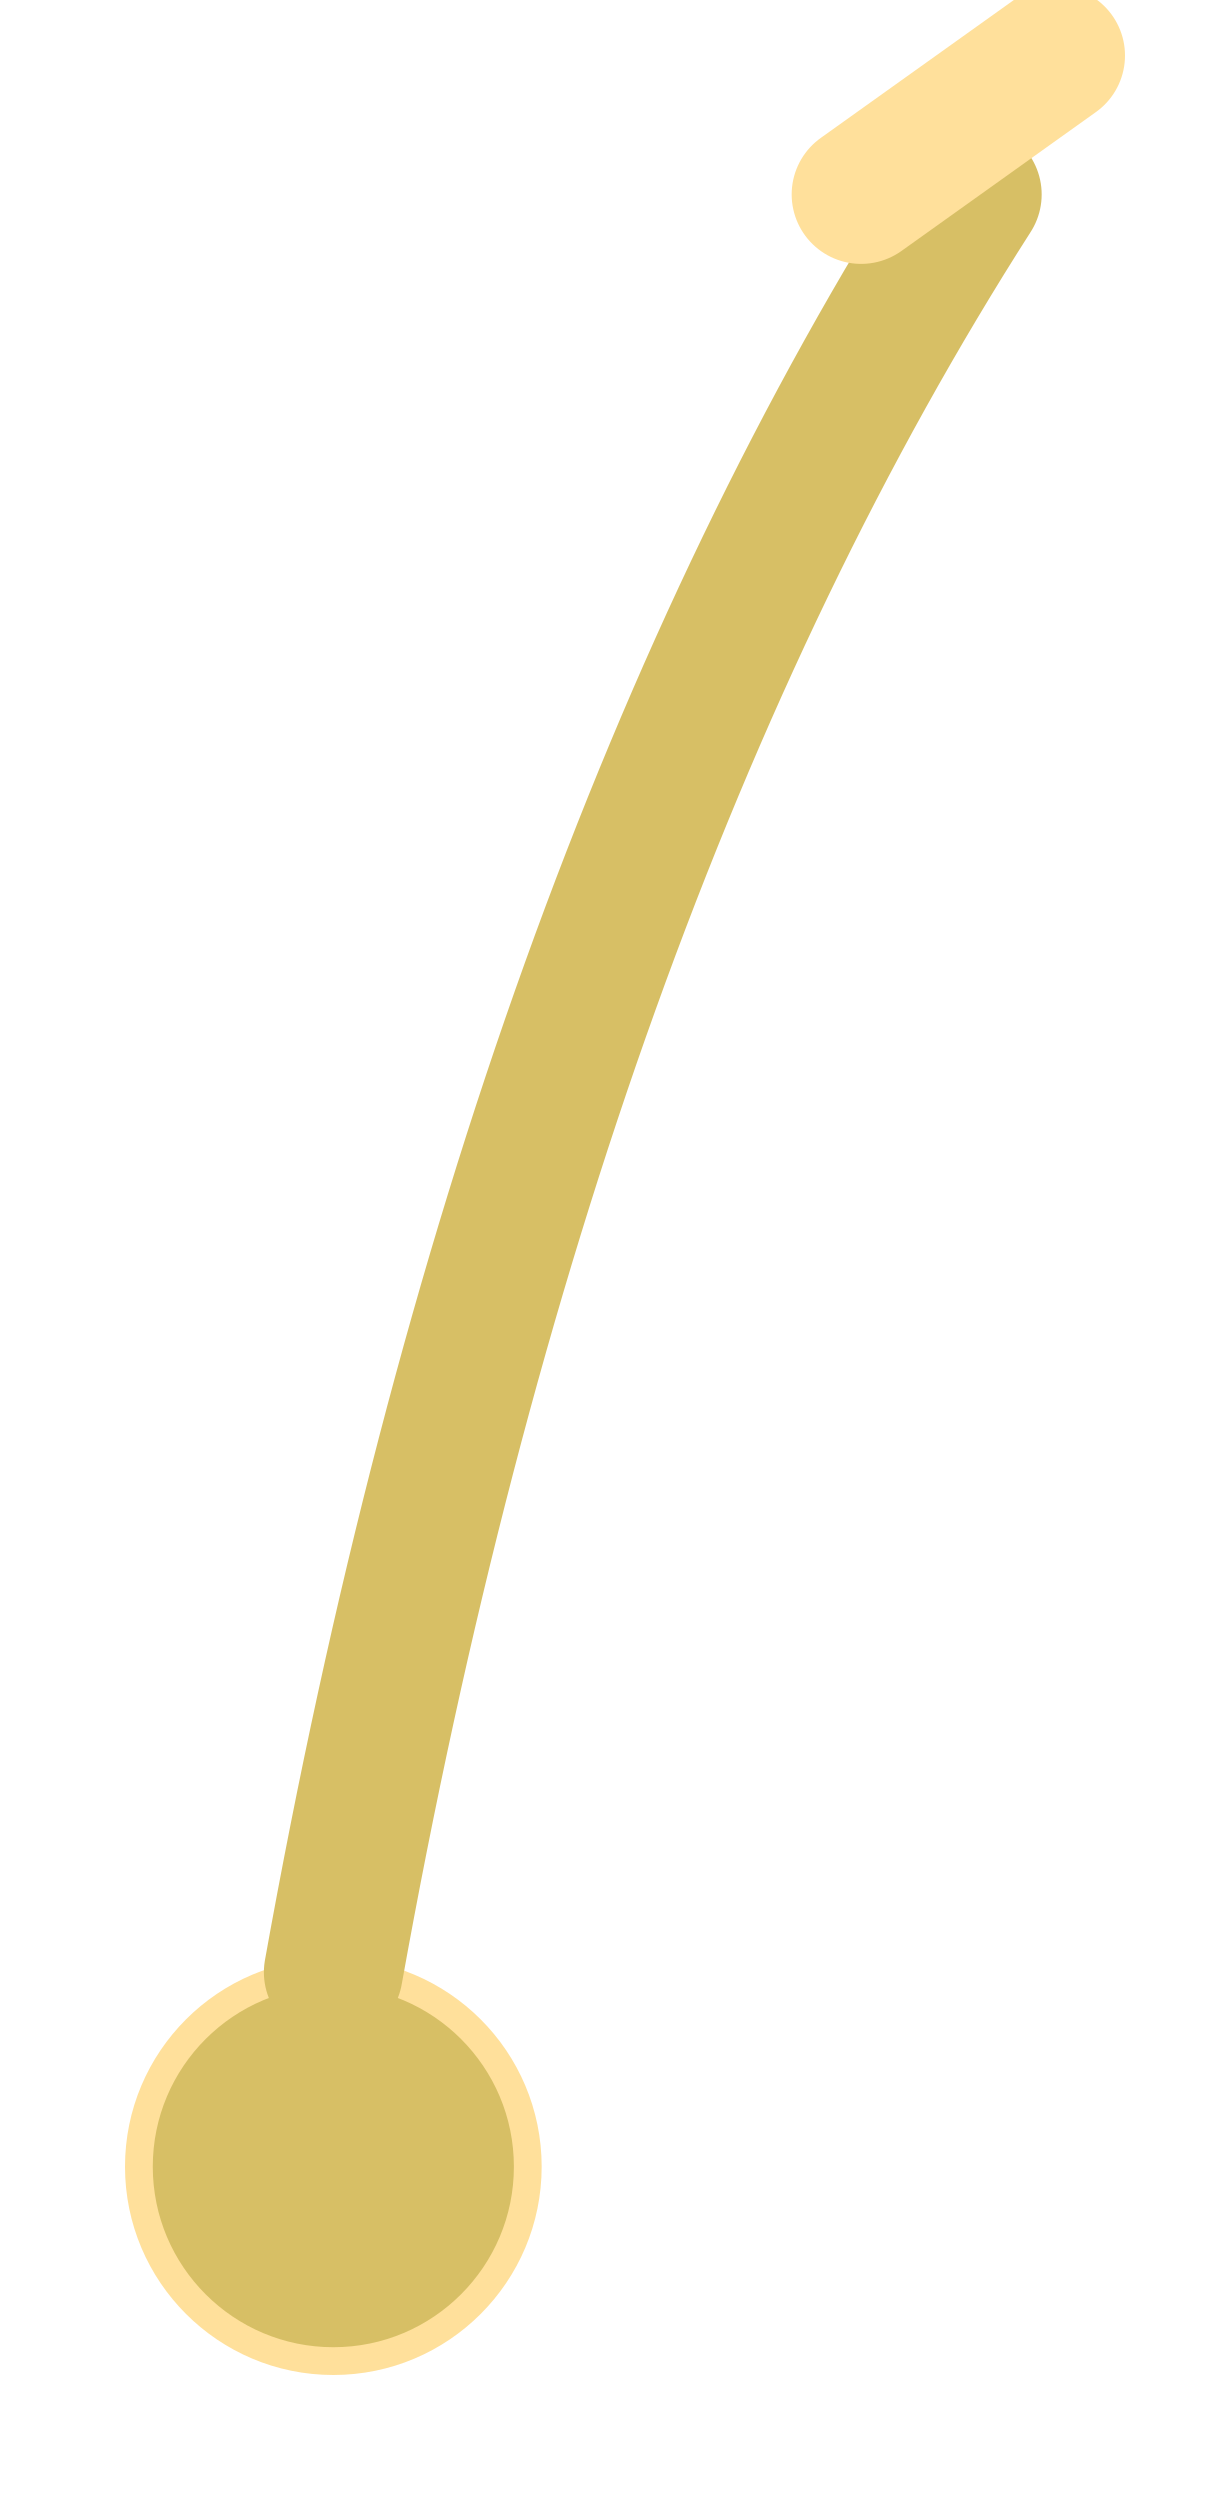
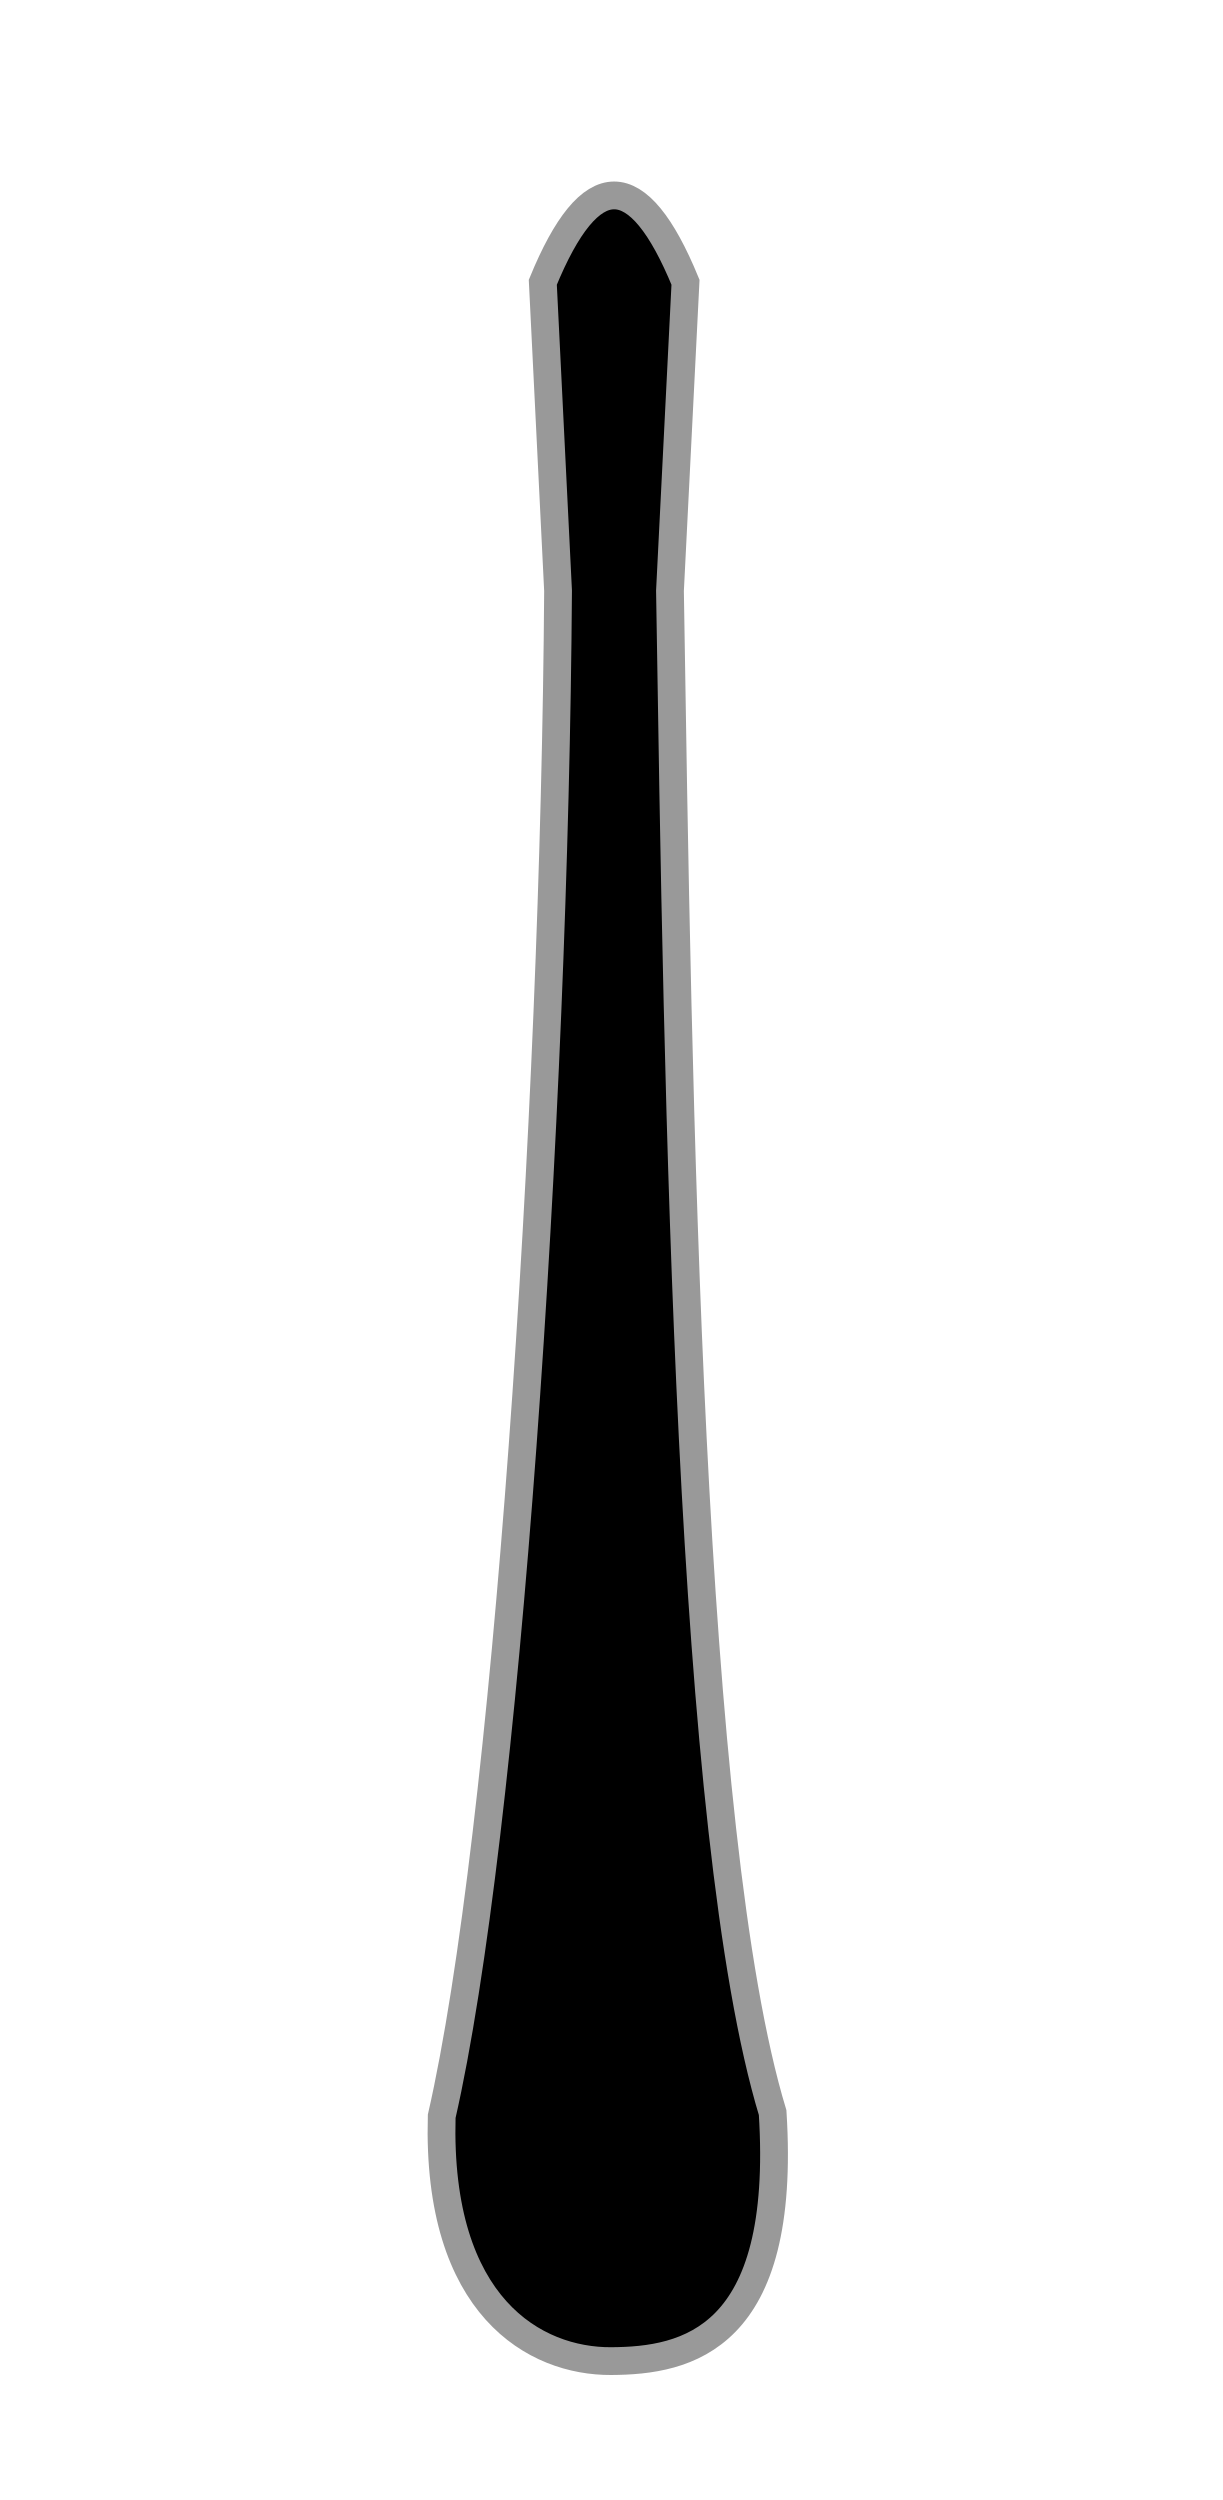
- <svg xmlns="http://www.w3.org/2000/svg" viewBox="0 0 44 90">
-   <circle cx="12" cy="78" r="7" fill="#d7bf65" stroke="#ffe09b" />
-   <path d="M12 71Q19 32 35 7" fill="none" stroke="#d7bf65" stroke-width="5" stroke-linecap="round" />
-   <path d="M31 7l7-5" stroke="#ffe09b" stroke-width="5" stroke-linecap="round" />
+ <svg xmlns="http://www.w3.org/2000/svg" viewBox="0 0 44 90" version="1.1" id="svg2">
+   <defs id="defs2" />
+   <path id="circle1" style="stroke:#999999" d="m 22.109,7.035 c -0.856,-1.2e-6 -1.712,1.043 -2.568,3.127 l 0.549,11.107 C 19.963,40.268 18.204,66.131 15.901,76.188 15.714,83.067 19.278,85.014 22,85 c 2.722,-0.014 6.334,-0.759 5.815,-8.945 C 24.786,66.061 24.41,39.587 24.119,21.27 L 24.678,10.162 C 23.822,8.078 22.965,7.035 22.109,7.035 Z" />
</svg>
